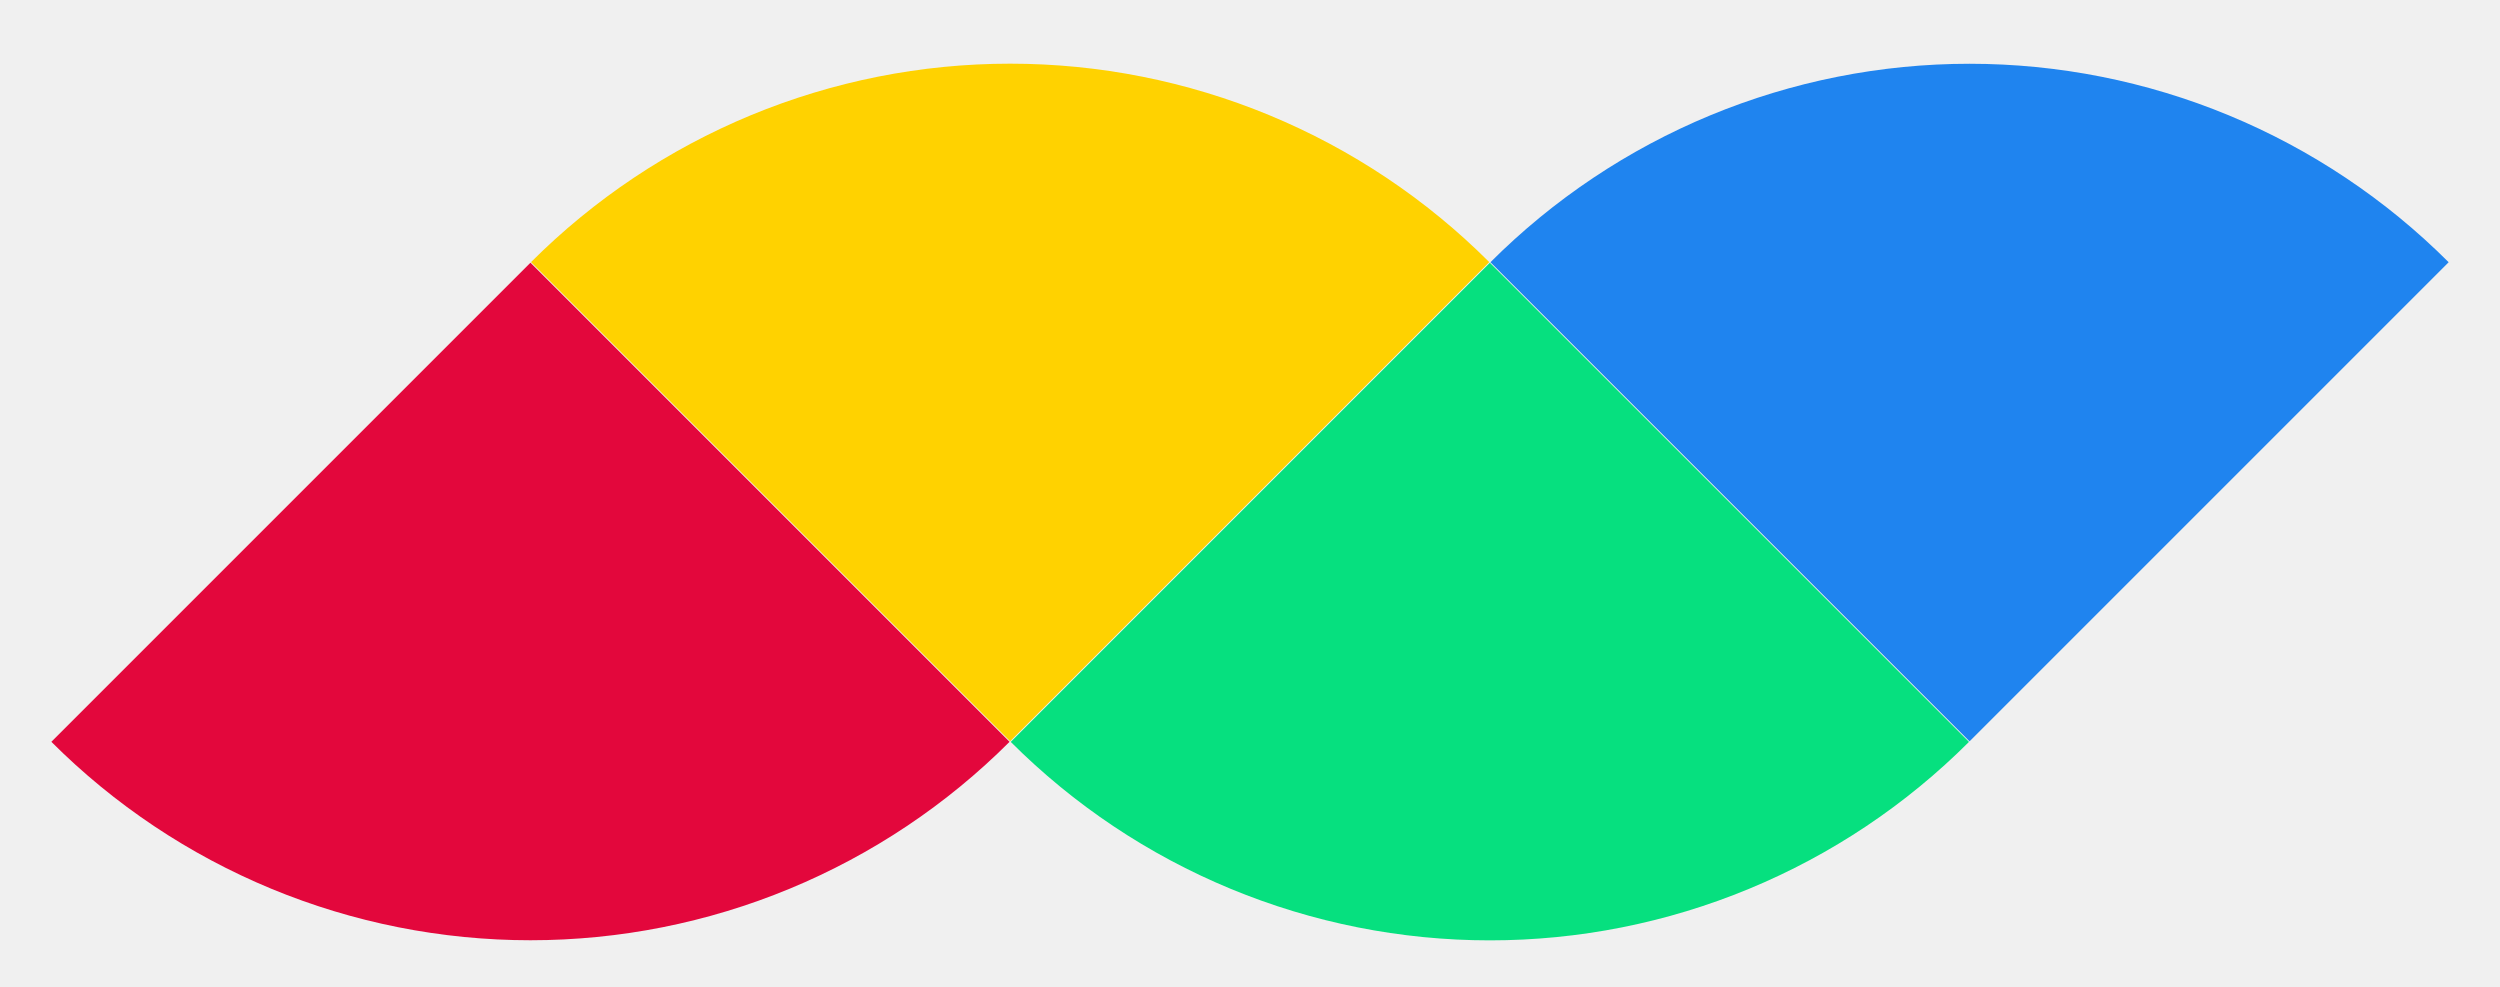
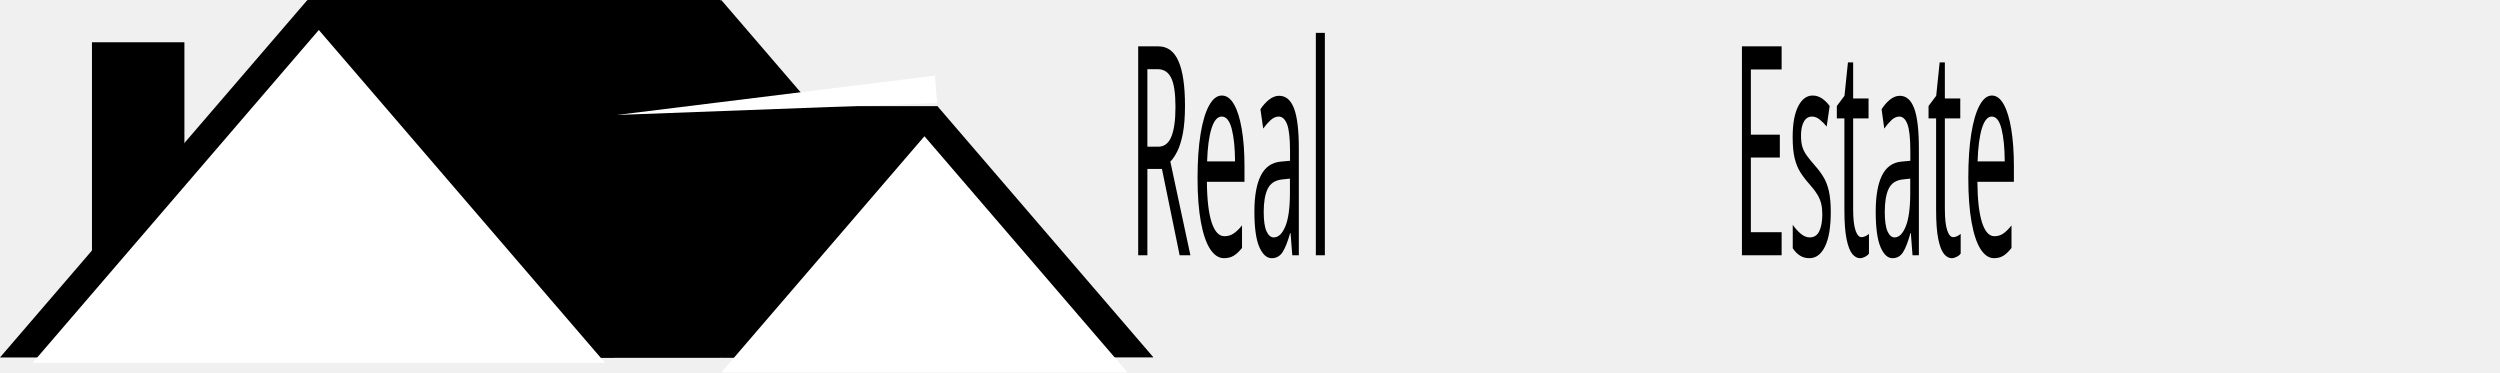
- <svg xmlns="http://www.w3.org/2000/svg" id="logo-16" width="109" height="43" viewBox="0 0 109 43" fill="none">
-   <path d="M64.931 11.428C62.188 8.685 58.932 6.509 55.347 5.024C51.763 3.54 47.922 2.776 44.042 2.776C40.163 2.776 36.322 3.54 32.737 5.024C29.153 6.509 25.896 8.685 23.153 11.428L44.042 32.317L64.931 11.428Z" class="ccompli1" fill="#FFD200" />
-   <path d="M44.069 32.347C46.812 35.091 50.068 37.267 53.653 38.751C57.237 40.236 61.078 41 64.958 41C68.837 41 72.679 40.236 76.263 38.751C79.847 37.267 83.104 35.091 85.847 32.347L64.958 11.458L44.069 32.347Z" class="ccompli2" fill="#06E07F" />
-   <path d="M44.017 32.343C41.274 35.086 38.017 37.262 34.433 38.747C30.849 40.231 27.007 40.995 23.128 40.995C19.248 40.995 15.407 40.231 11.823 38.747C8.239 37.262 4.982 35.086 2.239 32.343L23.128 11.454L44.017 32.343Z" class="ccustom" fill="#E3073C" />
-   <path d="M64.983 11.433C67.726 8.69 70.983 6.514 74.567 5.029C78.151 3.545 81.993 2.78 85.872 2.78C89.752 2.78 93.593 3.545 97.177 5.029C100.761 6.514 104.018 8.69 106.761 11.433L85.872 32.322L64.983 11.433Z" class="ccustom" fill="#1F84EF" />
+ <svg xmlns="http://www.w3.org/2000/svg" viewBox="0 0 455.11 67.81">
+   <defs>
+     <style>.cls-1{fill:none;}.cls-2{clip-path:url(#clip-path);}.cls-3{clip-path:url(#clip-path-2);}.cls-4{clip-path:url(#clip-path-3);}.cls-5{clip-path:url(#clip-path-4);}.cls-6{clip-path:url(#clip-path-5);}.cls-7{clip-path:url(#clip-path-6);}.cls-8{clip-path:url(#clip-path-7);}.cls-9{clip-path:url(#clip-path-8);}.cls-10{clip-path:url(#clip-path-9);}.cls-11{clip-path:url(#clip-path-10);}.cls-12{clip-path:url(#clip-path-11);}.cls-13{fill:#fff;}.cls-14{clip-path:url(#clip-path-12);}.cls-15{clip-path:url(#clip-path-13);}.cls-16{clip-path:url(#clip-path-14);}.cls-17{clip-path:url(#clip-path-15);}.cls-18{clip-path:url(#clip-path-16);}.cls-19{font-size:53.26px;font-family:GoudyStout, Goudy Stout;}</style>
+     <clipPath id="clip-path">
+       <rect class="cls-1" x="108.45" y="19.32" width="62.19" height="45.74" />
+     </clipPath>
+     <clipPath id="clip-path-2">
+       <rect class="cls-1" x="131.3" y="19.32" width="78.72" height="45.74" />
+     </clipPath>
+     <clipPath id="clip-path-3">
+       <polygon class="cls-1" points="170.65 19.32 209.99 65.07 131.3 65.07 170.65 19.32" />
+     </clipPath>
+     <clipPath id="clip-path-4">
+       <rect class="cls-1" x="75.33" width="112.02" height="65.07" />
+     </clipPath>
+     <clipPath id="clip-path-5">
+       <polygon class="cls-1" points="131.3 0 187.26 65.07 75.33 65.07 131.3 0" />
+     </clipPath>
+     <clipPath id="clip-path-6">
+       <rect class="cls-1" x="16.74" y="7.69" width="16.83" height="42.84" />
+     </clipPath>
+     <clipPath id="clip-path-7">
+       <rect class="cls-1" width="112.09" height="65.07" />
+     </clipPath>
+     <clipPath id="clip-path-8">
+       <polygon class="cls-1" points="55.96 0 111.93 65.07 0 65.07 55.96 0" />
+     </clipPath>
+     <clipPath id="clip-path-9">
+       <rect class="cls-1" x="55.96" width="75.33" height="65.07" />
+     </clipPath>
+     <clipPath id="clip-path-10">
+       <rect class="cls-1" x="131.3" y="24.8" width="74.09" height="43.01" />
+     </clipPath>
+     <clipPath id="clip-path-11">
+       <polygon class="cls-1" points="168.29 24.8 205.28 67.81 131.3 67.81 168.29 24.8" />
+     </clipPath>
+     <clipPath id="clip-path-12">
+       <rect class="cls-1" x="111.35" y="13.02" width="60" height="8" />
+     </clipPath>
+     <clipPath id="clip-path-13">
+       <rect class="cls-1" x="112.17" y="16.1" width="58.34" height="5" transform="translate(-1.04 11.4) rotate(-4.6)" />
+     </clipPath>
+     <clipPath id="clip-path-14">
+       <polygon class="cls-1" points="112.27 20.93 170.21 13.77 170.61 18.75 112.27 20.93" />
+     </clipPath>
+     <clipPath id="clip-path-15">
+       <rect class="cls-1" x="5.93" y="5.46" width="104.39" height="60.6" />
+     </clipPath>
+     <clipPath id="clip-path-16">
+       <polygon class="cls-1" points="58.04 5.46 110.16 66.06 5.93 66.06 58.04 5.46" />
+     </clipPath>
+   </defs>
+   <g id="Layer_2" data-name="Layer 2">
+     <g id="Layer_1-2" data-name="Layer 1">
+       <g class="cls-2">
+         <path d="M108.45,19.32h62.2V65.07h-62.2Z" />
+       </g>
+       <g class="cls-3">
+         <g class="cls-4">
+           <path d="M131.3,19.32h78.63V65.07H131.3Z" />
+         </g>
+       </g>
+       <g class="cls-5">
+         <g class="cls-6">
+           <path d="M75.33,0H187.17V65.07H75.33Z" />
+         </g>
+       </g>
+       <g class="cls-7">
+         <path d="M16.74,7.69H33.57V50.56H16.74Z" />
+       </g>
+       <g class="cls-8">
+         <g class="cls-9">
+           <path d="M0,0H111.84V65.07H0Z" />
+         </g>
+       </g>
+       <g class="cls-10">
+         <path d="M56,0H131.2V65.07H56Z" />
+       </g>
+       <g class="cls-11">
+         <g class="cls-12">
+           <path class="cls-13" d="M131.3,24.8h73.92v43H131.3Z" />
+         </g>
+       </g>
+       <g class="cls-14">
+         <g class="cls-15">
+           <g class="cls-16">
+             <path class="cls-13" d="M112.47,23.42l-.4-5,58.13-4.67.4,5Z" />
+           </g>
+         </g>
+       </g>
+       <g class="cls-17">
+         <g class="cls-18">
+           <path class="cls-13" d="M5.93,5.46H110.08v60.6H5.93Z" />
+         </g>
+       </g>
+       <text class="cls-19" transform="translate(205.39 46.47) scale(0.35 1)">Real</text>
+       <text class="cls-19" transform="translate(315.35 46.47) scale(0.34 1)">Estate </text>
+     </g>
+   </g>
</svg>
